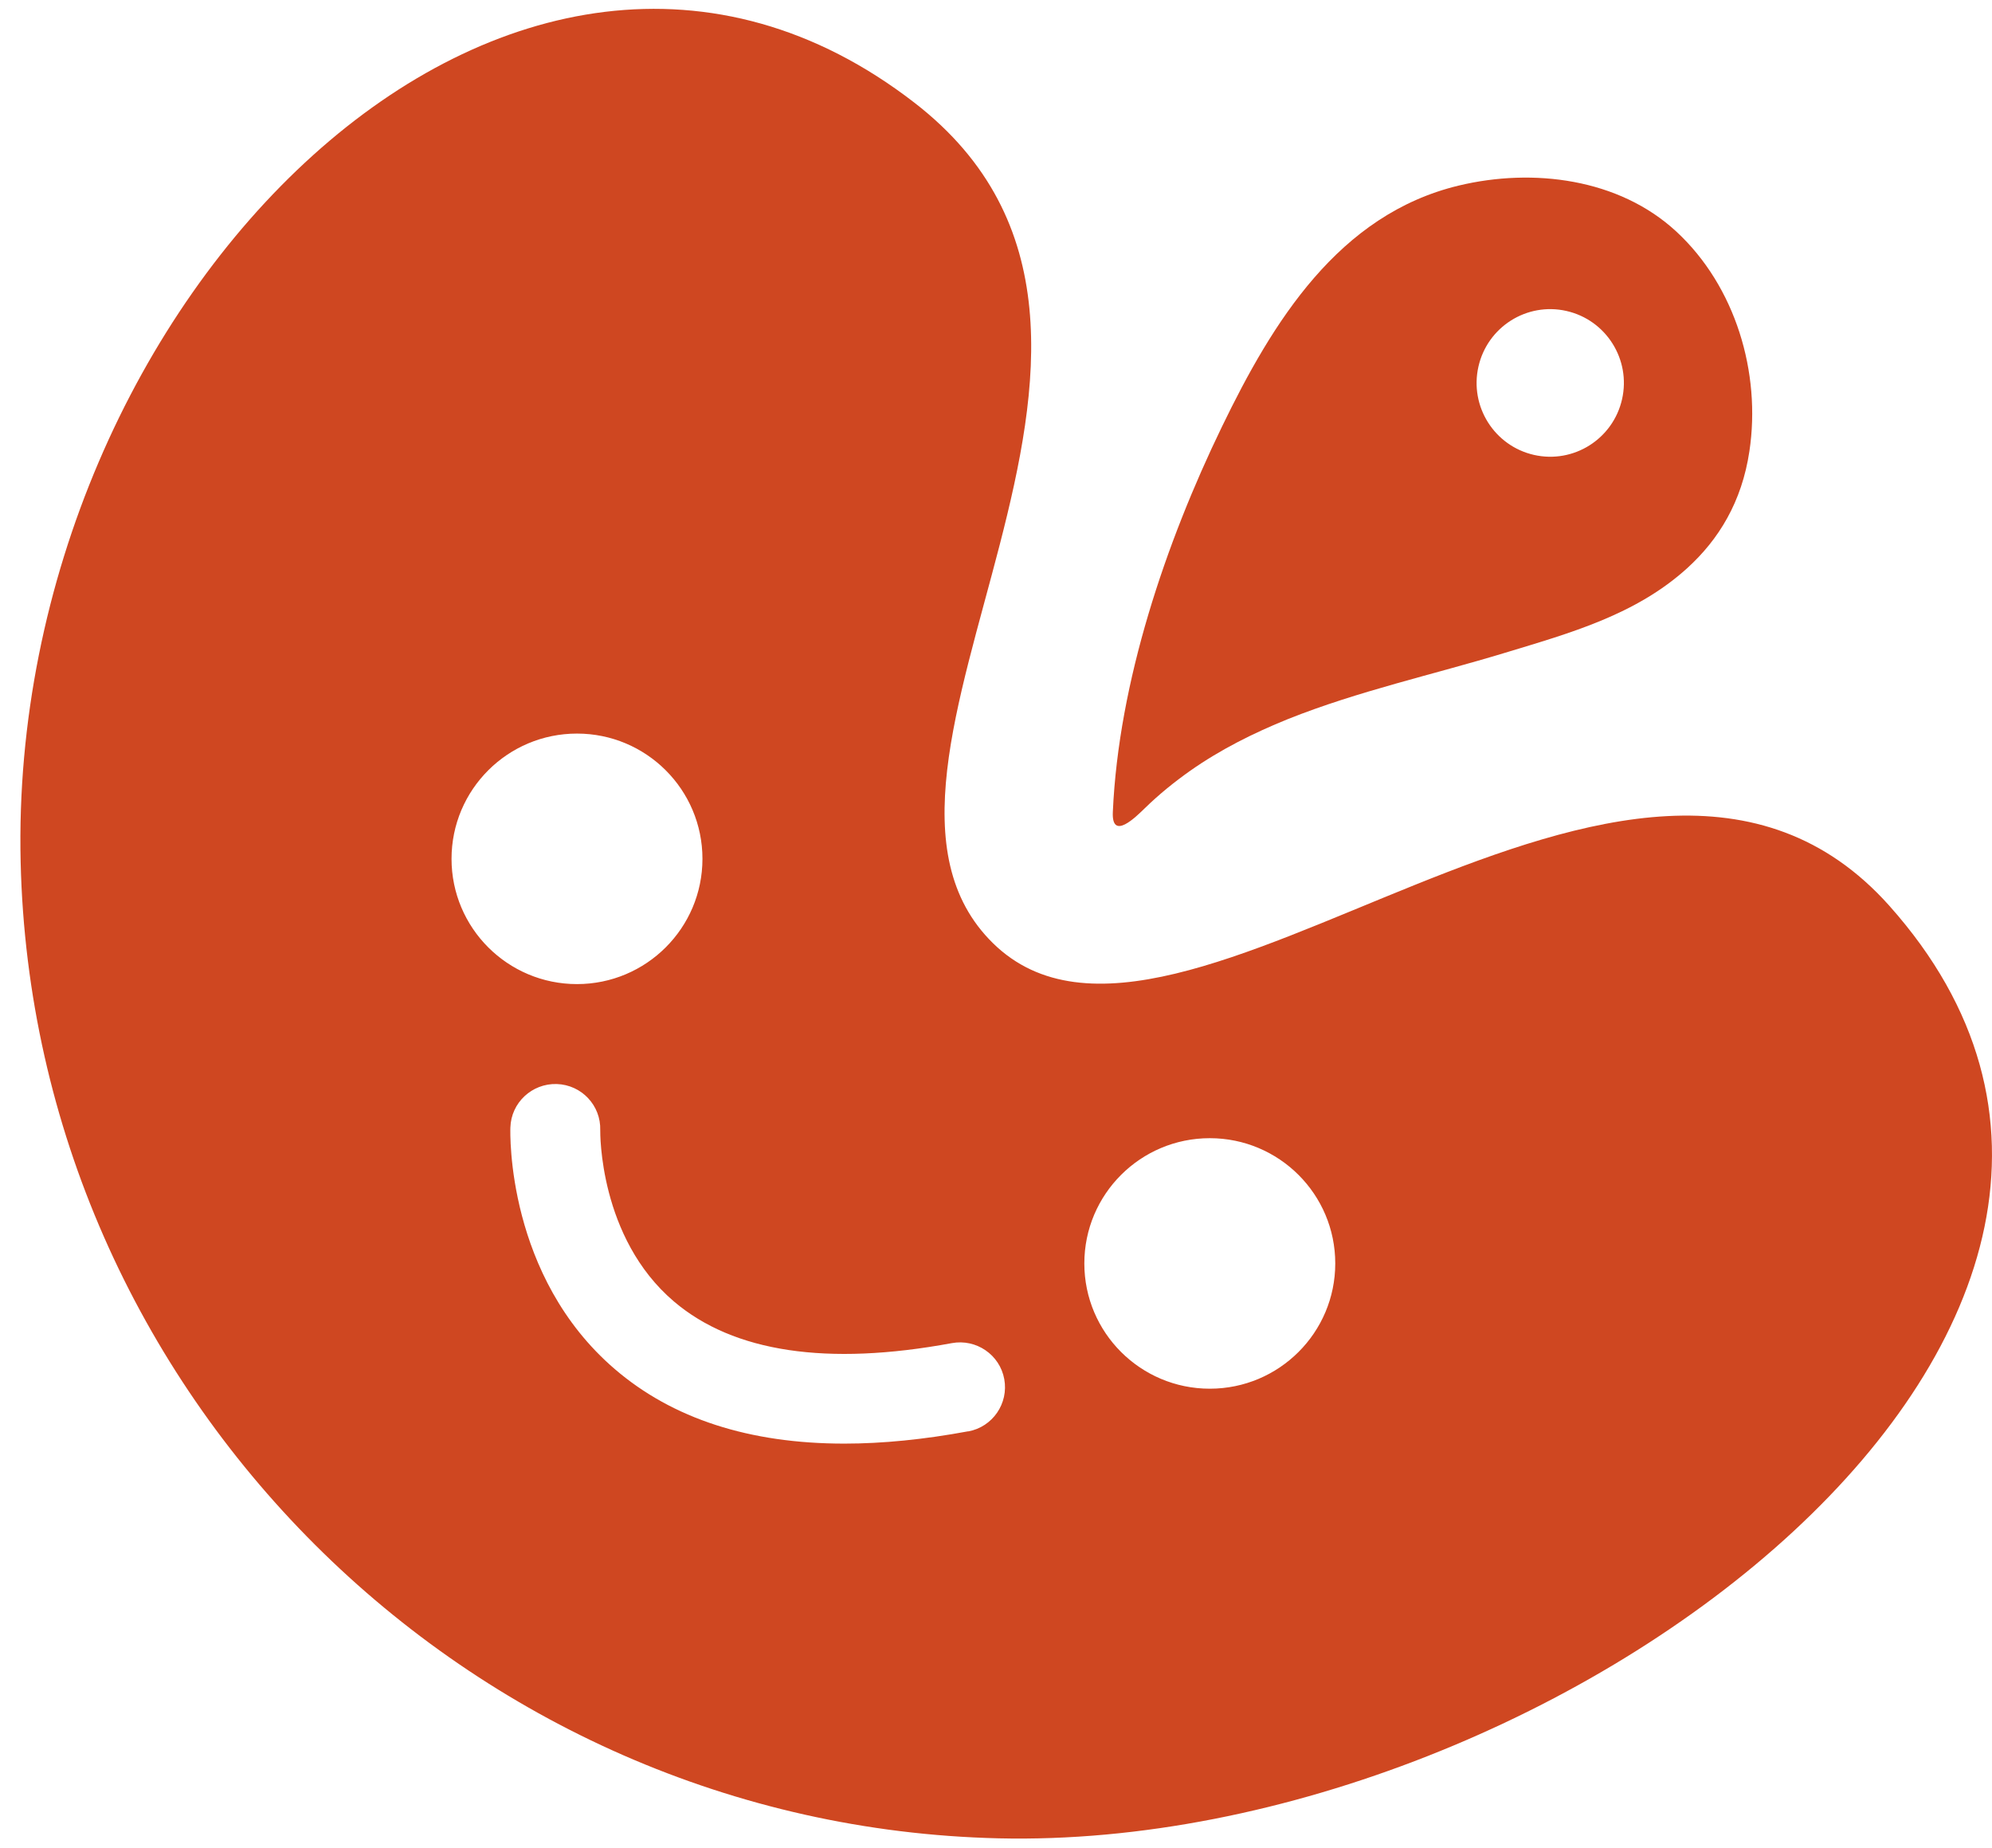
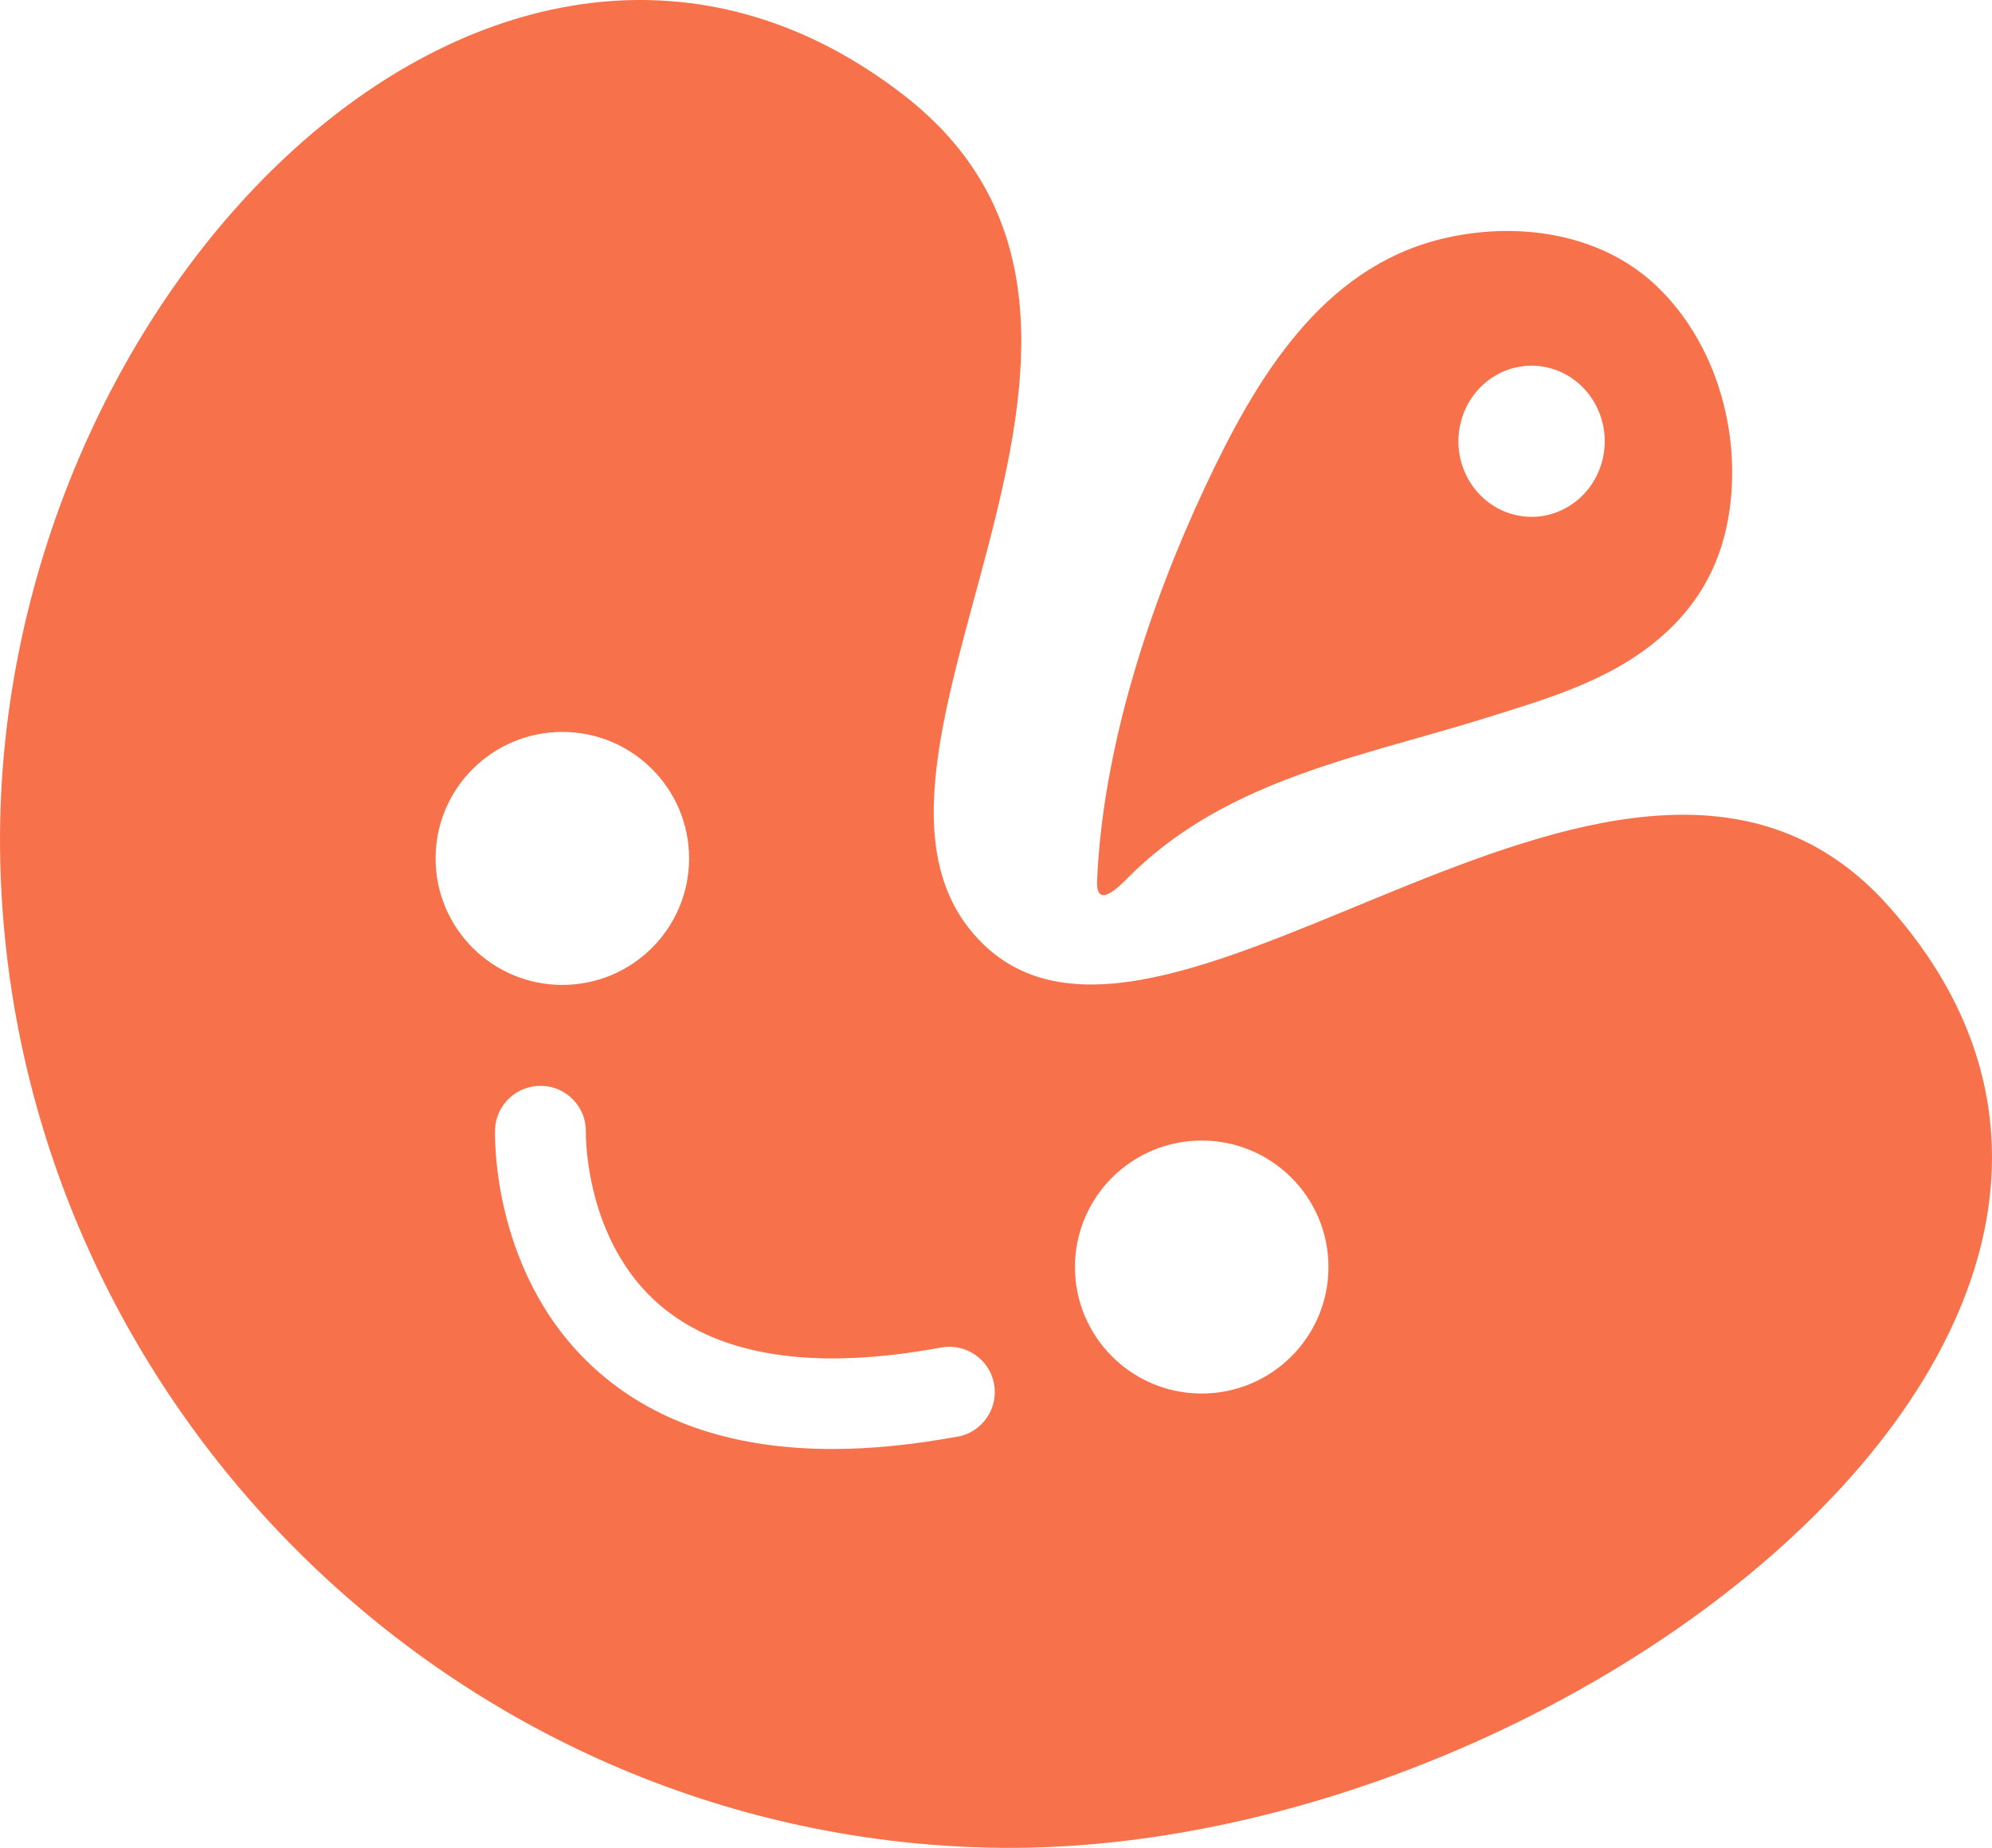
- <svg xmlns="http://www.w3.org/2000/svg" width="55" height="51" viewBox="0 0 55 51" fill="none">
-   <path d="M46.289 6.397C46.289 6.397 46.282 6.39 46.278 6.387C44.694 4.927 42.33 4.632 40.281 5.122C36.956 5.918 35.135 8.894 33.738 11.781C32.182 14.991 30.885 18.83 30.726 22.413C30.686 23.233 31.37 22.544 31.612 22.31C32.001 21.93 32.423 21.589 32.866 21.276C33.699 20.691 34.617 20.233 35.56 19.852C37.506 19.075 39.562 18.627 41.56 18.02C43.35 17.477 45.161 16.976 46.583 15.687C47.458 14.892 48.093 13.855 48.302 12.456C48.628 10.286 47.916 7.906 46.289 6.397ZM44.786 11.021C44.538 12.118 43.45 12.807 42.354 12.559C41.259 12.31 40.572 11.22 40.82 10.122C41.068 9.025 42.156 8.336 43.251 8.585C44.346 8.833 45.034 9.924 44.786 11.021Z" fill="#CF4721" />
-   <path d="M52.167 25.007C45.094 17.082 32.537 31.054 27.419 26.041C22.425 21.149 33.626 9.323 25.254 2.84C14.238 -5.69 0.204 8.236 0.57 23.799C0.914 38.455 12.889 50.407 27.572 50.751C43.163 51.116 62.307 36.368 52.163 25.003L52.167 25.007ZM12.467 23.71C12.467 21.8 14.018 20.252 15.931 20.252C17.843 20.252 19.395 21.8 19.395 23.71C19.395 25.619 17.843 27.168 15.931 27.168C14.018 27.168 12.467 25.619 12.467 23.71ZM26.734 39.514C25.513 39.74 24.374 39.854 23.313 39.854C20.694 39.854 18.571 39.167 16.974 37.796C13.989 35.234 14.085 31.291 14.092 31.125C14.113 30.441 14.688 29.906 15.373 29.927C16.058 29.949 16.594 30.519 16.573 31.203C16.573 31.256 16.534 34.168 18.61 35.932C20.257 37.331 22.837 37.718 26.28 37.08C26.954 36.956 27.604 37.399 27.728 38.072C27.852 38.745 27.408 39.393 26.734 39.517V39.514ZM33.403 38.338C31.49 38.338 29.939 36.789 29.939 34.88C29.939 32.971 31.49 31.422 33.403 31.422C35.316 31.422 36.867 32.971 36.867 34.88C36.867 36.789 35.316 38.338 33.403 38.338Z" fill="#CF4721" />
+ <svg xmlns="http://www.w3.org/2000/svg" width="69" height="64" viewBox="0 0 69 64" fill="none">
+   <path d="M57.395 9.92C57.395 9.92 57.386 9.91 57.382 9.906C55.408 8.031 52.462 7.652 49.909 8.281C45.766 9.304 43.496 13.127 41.756 16.837C39.817 20.962 38.201 25.894 38.002 30.498C37.953 31.552 38.806 30.667 39.106 30.365C39.592 29.877 40.117 29.439 40.67 29.038C41.708 28.285 42.851 27.696 44.026 27.208C46.451 26.209 49.013 25.634 51.503 24.854C53.734 24.155 55.991 23.512 57.762 21.856C58.853 20.834 59.643 19.501 59.904 17.704C60.31 14.916 59.422 11.859 57.395 9.92ZM55.523 15.86C55.213 17.27 53.857 18.155 52.493 17.836C51.128 17.517 50.271 16.116 50.58 14.706C50.889 13.296 52.245 12.411 53.61 12.73C54.975 13.05 55.832 14.45 55.523 15.86Z" fill="#F7714A" />
+   <path d="M65.409 31.374C56.444 21.333 40.528 39.036 34.041 32.684C27.711 26.486 41.909 11.503 31.297 3.289C17.333 -7.519 -0.454 10.125 0.009 29.843C0.445 48.412 15.623 63.556 34.234 63.992C53.996 64.454 78.262 45.768 65.405 31.369L65.409 31.374ZM15.088 29.731C15.088 27.312 17.054 25.35 19.479 25.35C21.904 25.35 23.869 27.312 23.869 29.731C23.869 32.15 21.904 34.112 19.479 34.112C17.054 34.112 15.088 32.15 15.088 29.731ZM33.172 49.754C31.625 50.041 30.181 50.185 28.836 50.185C25.516 50.185 22.826 49.314 20.801 47.577C17.018 44.332 17.14 39.336 17.148 39.125C17.175 38.259 17.904 37.581 18.772 37.608C19.641 37.635 20.32 38.358 20.293 39.224C20.293 39.291 20.244 42.981 22.875 45.216C24.962 46.989 28.233 47.478 32.597 46.67C33.451 46.513 34.275 47.075 34.432 47.927C34.59 48.78 34.027 49.602 33.172 49.759V49.754ZM41.625 48.264C39.2 48.264 37.235 46.302 37.235 43.883C37.235 41.464 39.2 39.502 41.625 39.502C44.05 39.502 46.016 41.464 46.016 43.883C46.016 46.302 44.05 48.264 41.625 48.264Z" fill="#F7714A" />
</svg>
